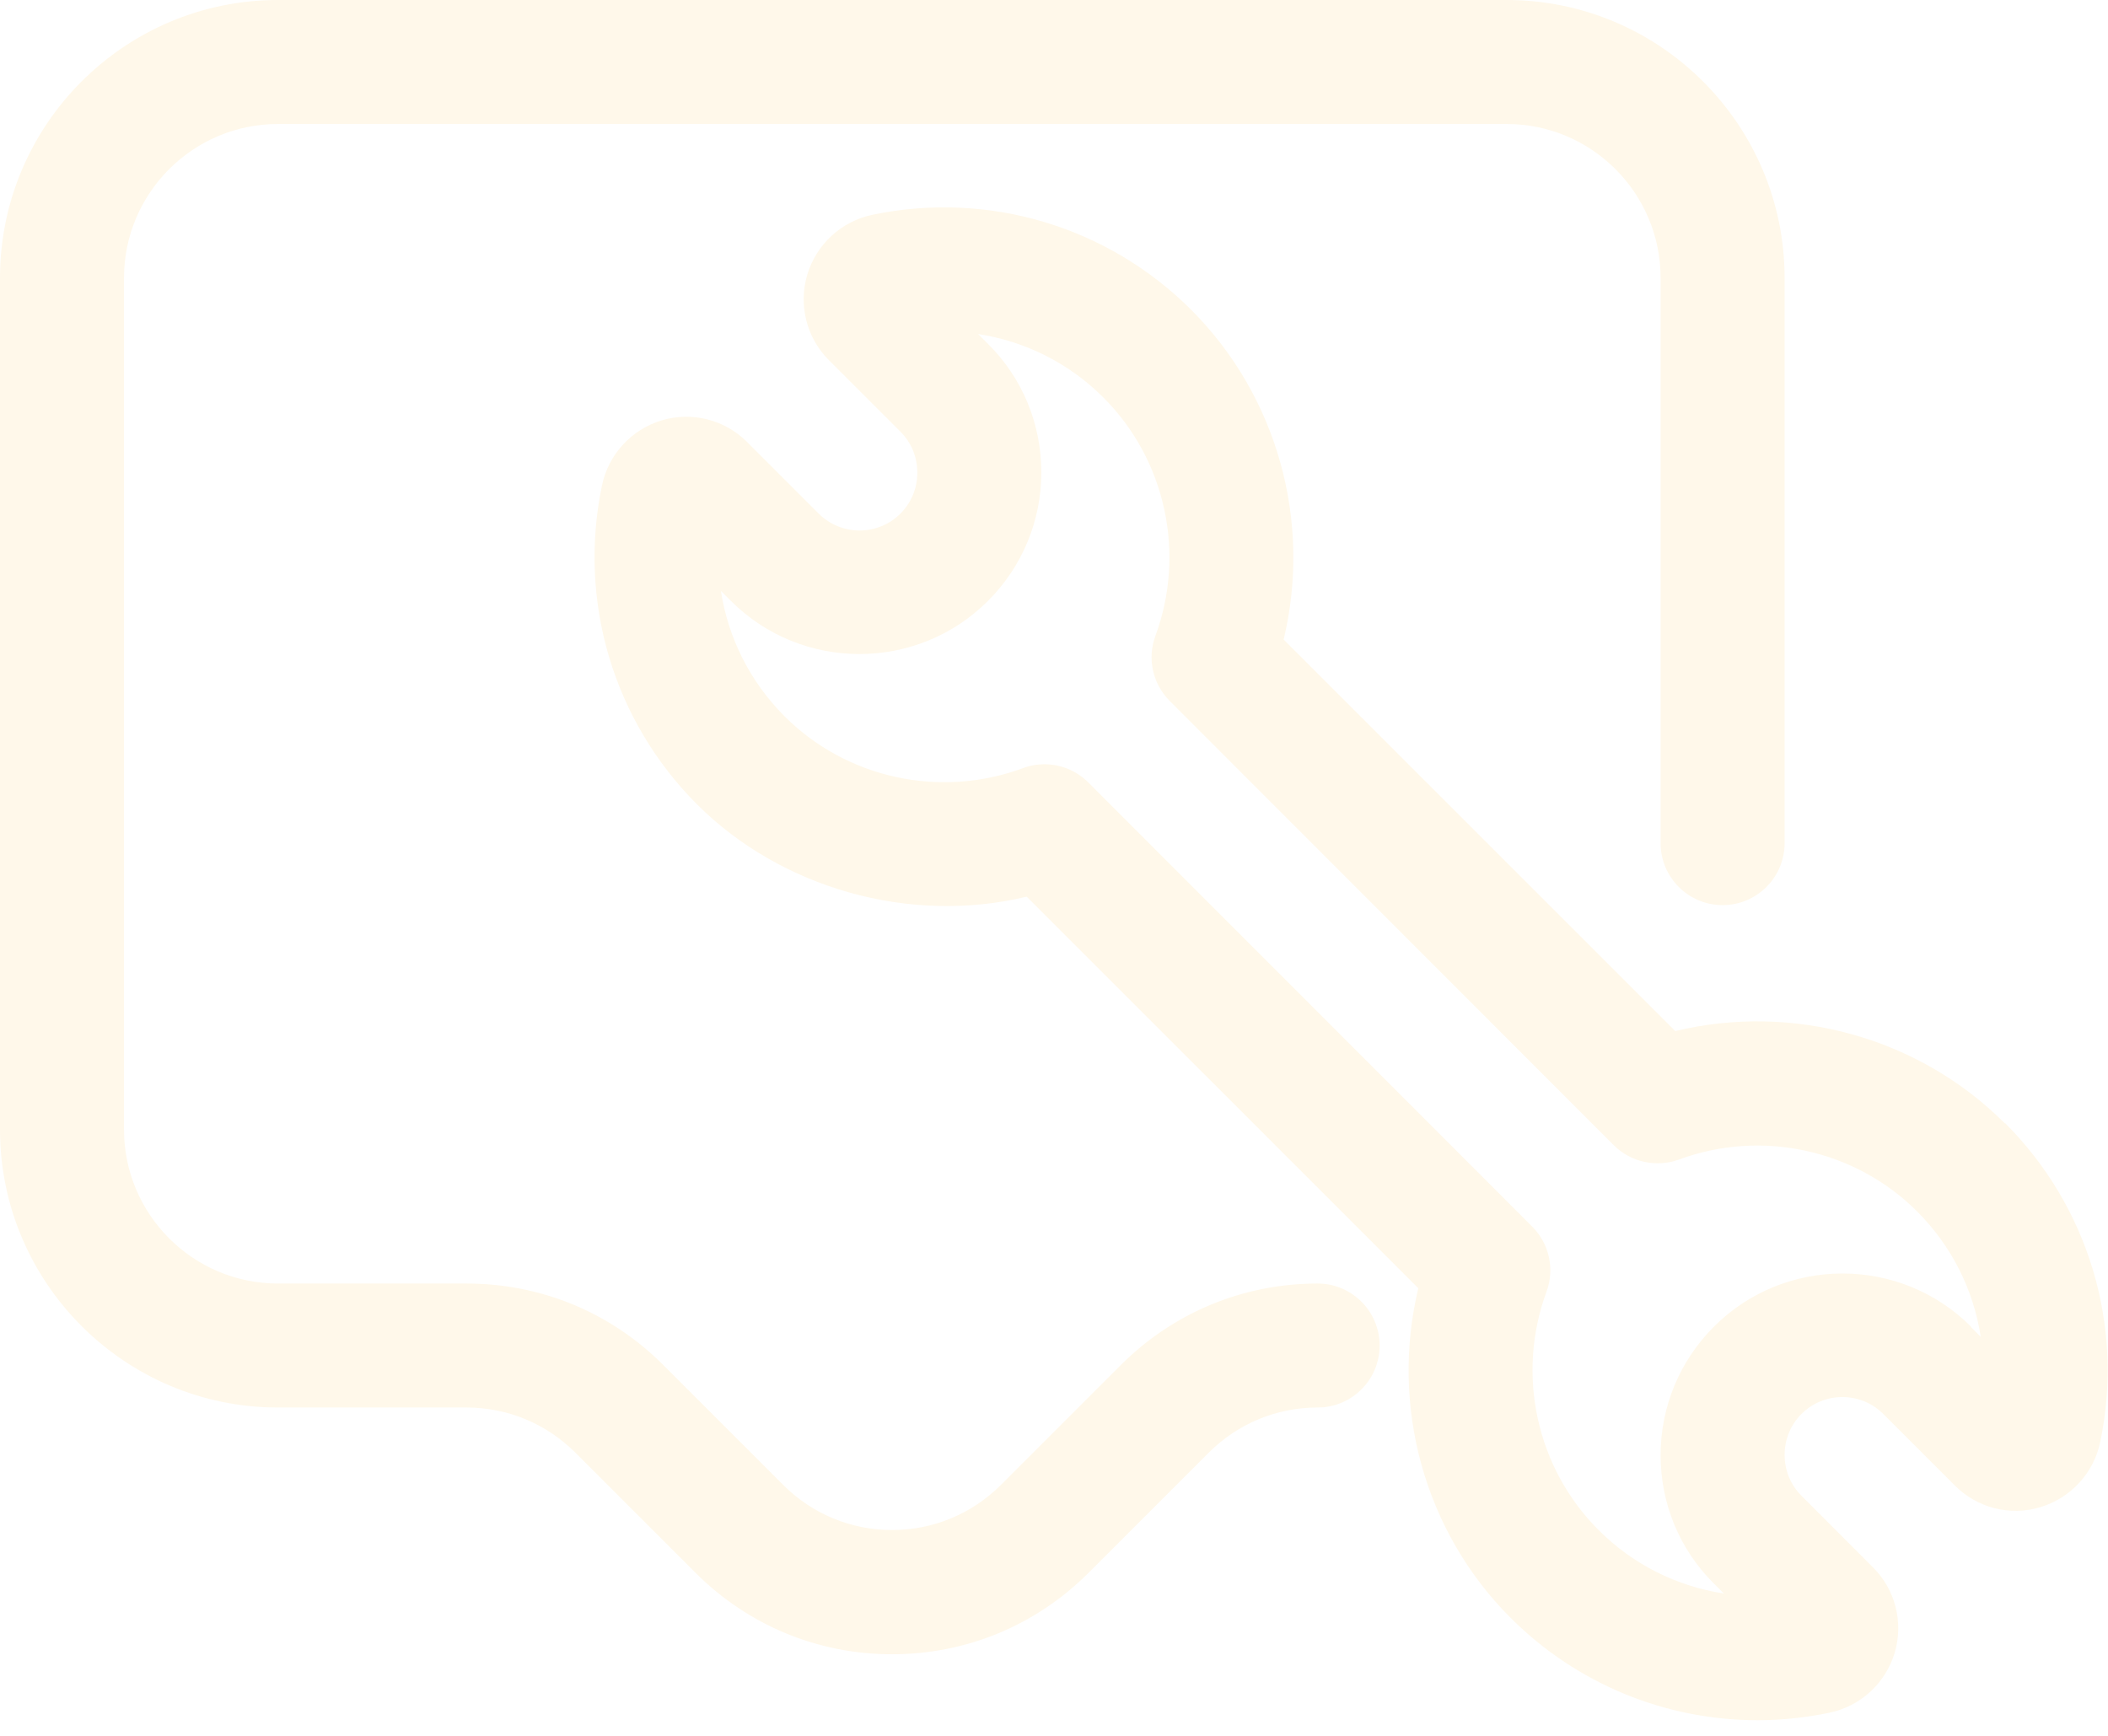
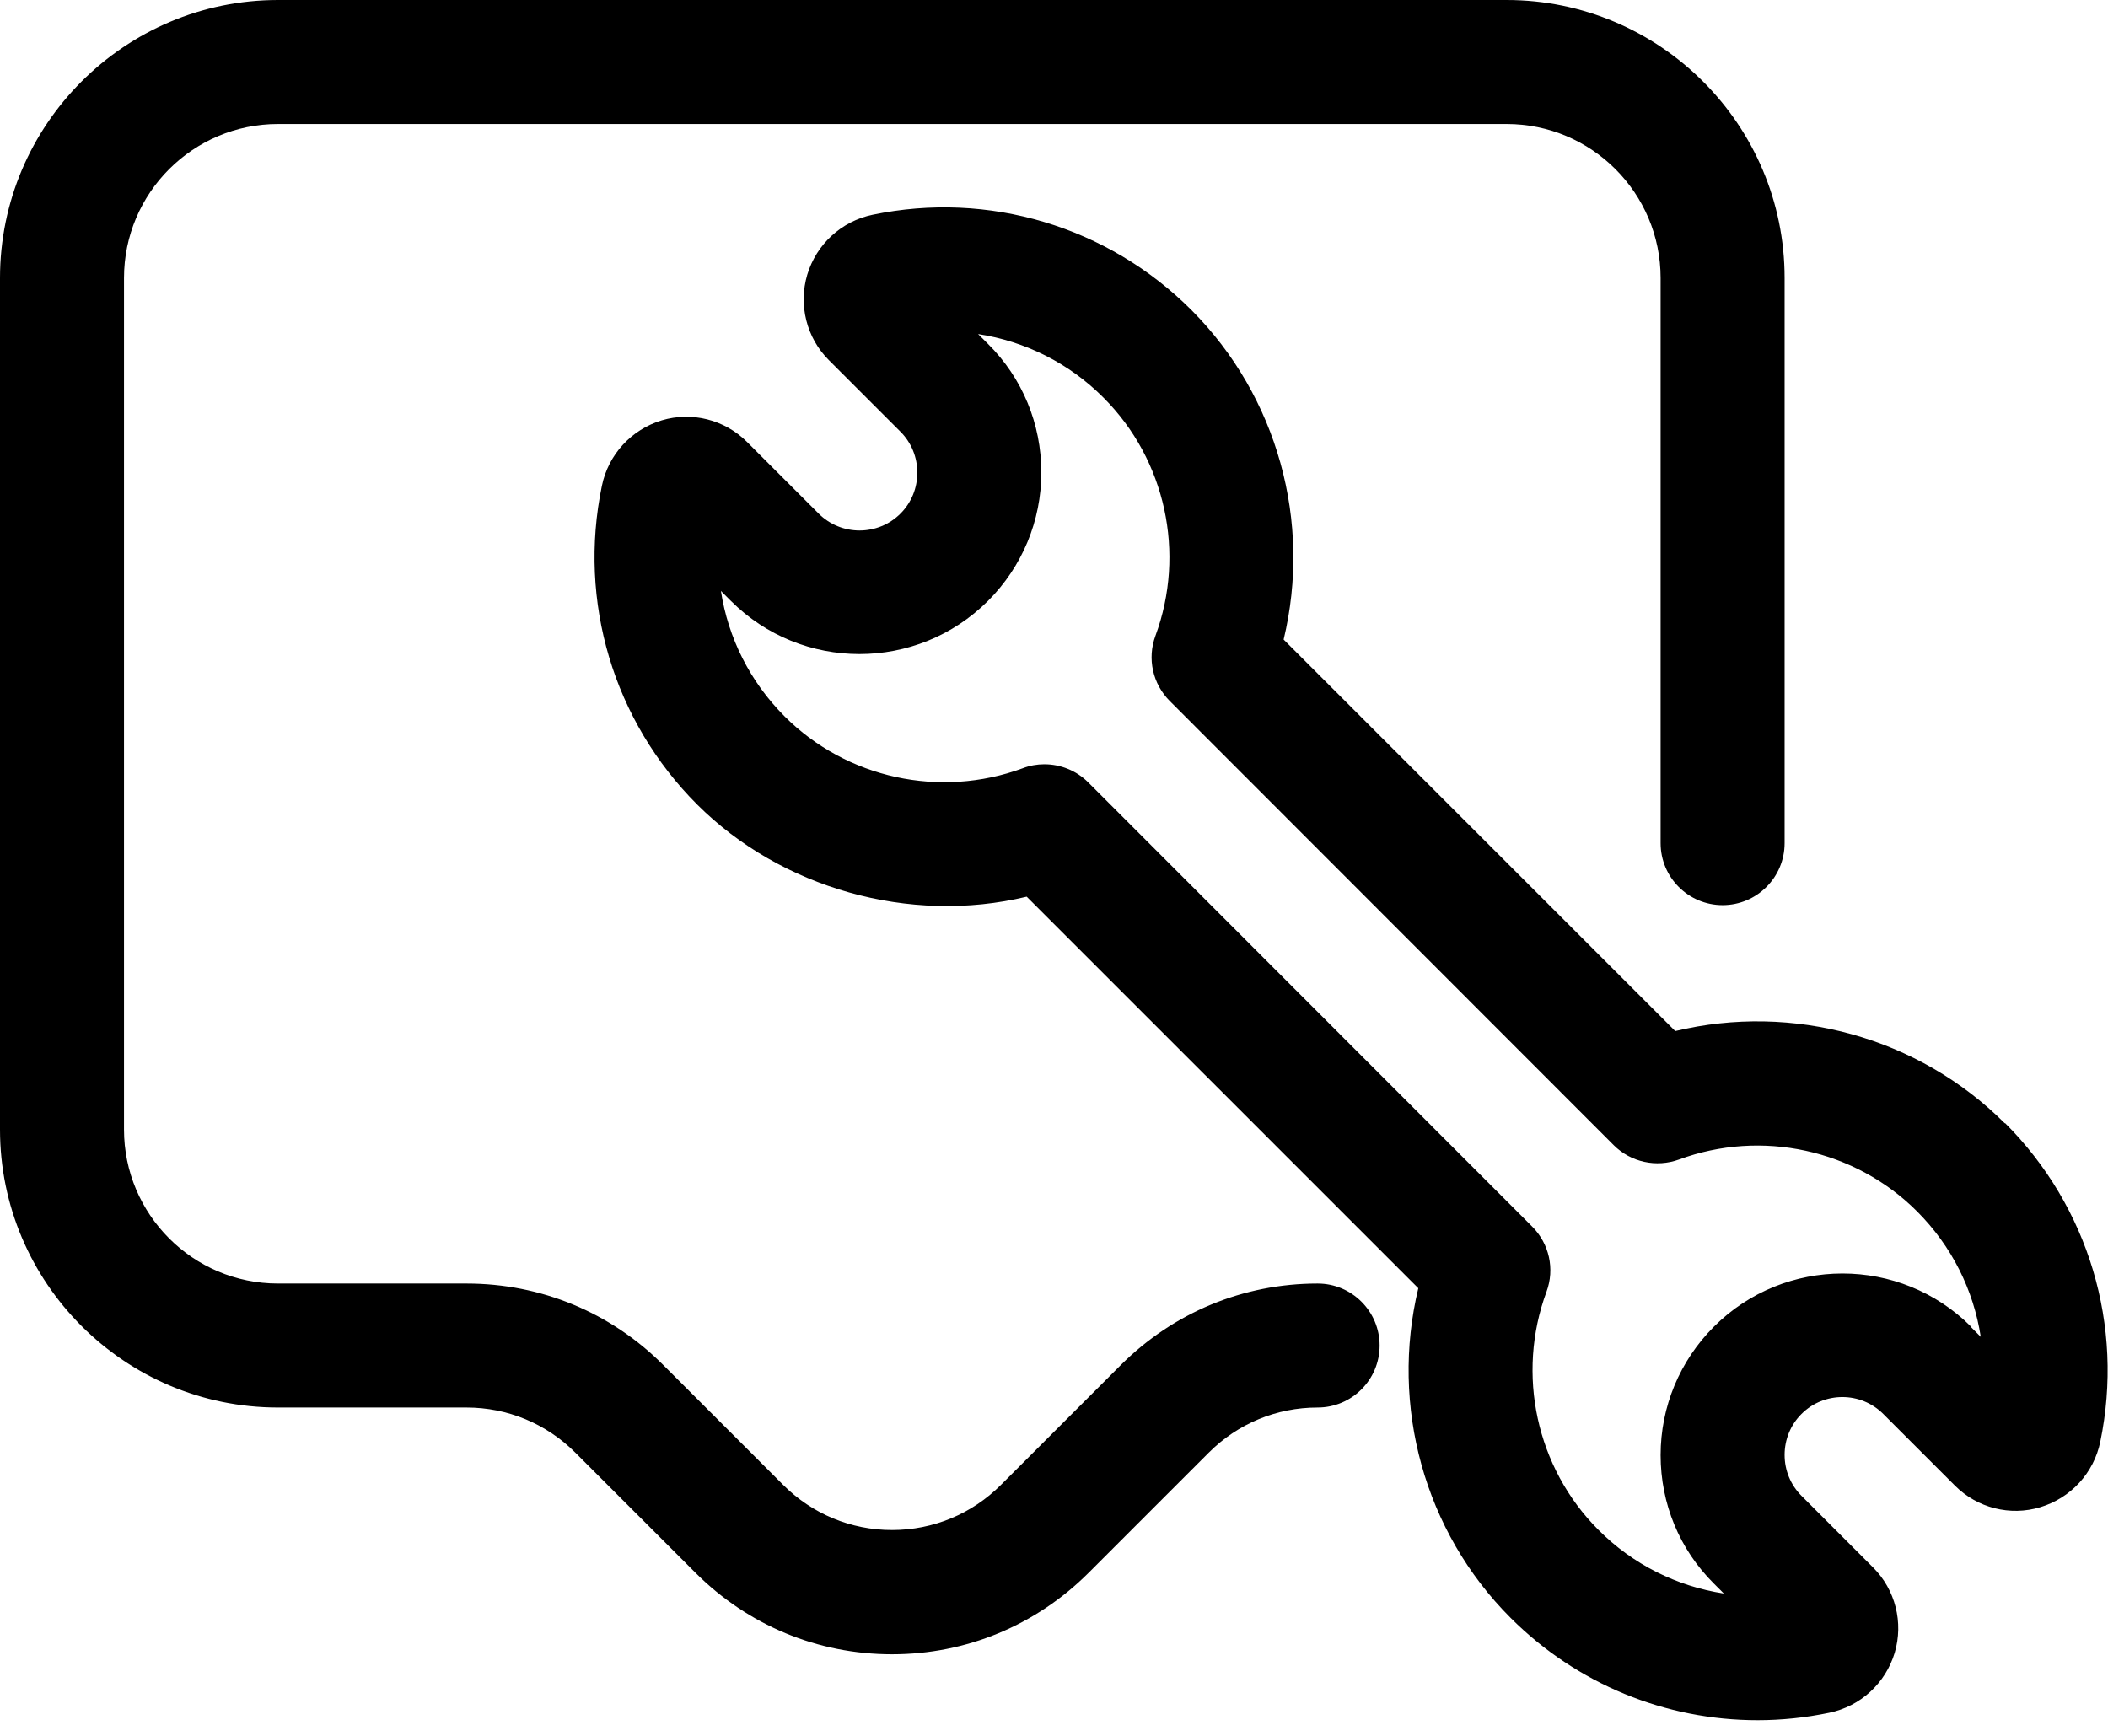
<svg xmlns="http://www.w3.org/2000/svg" width="85" height="70" viewBox="0 0 85 70" fill="none">
-   <path d="M35.19 8.659C39.859 7.689 44.669 9.13 48.039 12.5C51.519 15.99 52.9 21.05 51.76 25.79L67.55 41.579C72.29 40.439 77.36 41.82 80.84 45.3L80.85 45.29C84.219 48.66 85.659 53.47 84.689 58.14C84.429 59.4 83.499 60.409 82.269 60.779C81.049 61.149 79.729 60.809 78.829 59.909L75.939 57.02C75.029 56.11 73.55 56.11 72.64 57.02C72.2 57.459 71.96 58.05 71.96 58.67C71.96 59.29 72.2 59.879 72.64 60.319L75.529 63.21C76.429 64.11 76.759 65.43 76.399 66.649C76.029 67.879 75.02 68.809 73.76 69.069C72.8 69.269 71.829 69.369 70.869 69.369C67.169 69.369 63.589 67.919 60.909 65.239C57.429 61.759 56.05 56.689 57.19 51.949L41.399 36.159C36.669 37.299 31.479 35.809 28.109 32.44C24.74 29.07 23.3 24.26 24.27 19.59C24.529 18.33 25.459 17.319 26.689 16.949C27.899 16.589 29.219 16.92 30.119 17.819L33.01 20.71C33.92 21.62 35.4 21.62 36.31 20.71C36.75 20.27 36.989 19.68 36.989 19.06C36.989 18.44 36.75 17.849 36.31 17.409L33.42 14.52C32.52 13.62 32.19 12.299 32.55 11.079C32.92 9.849 33.93 8.919 35.19 8.659ZM60.75 0C66.93 0 71.96 5.03 71.96 11.21V34C71.96 35.38 70.84 36.5 69.46 36.5C68.08 36.5 66.96 35.38 66.96 34V11.21C66.96 7.79 64.18 5 60.75 5H11.21C7.79 5 5 7.78 5 11.21V45.55C5 48.97 7.78 51.76 11.21 51.76H18.81C21.81 51.76 24.62 52.92 26.74 55.04L31.58 59.88C32.75 61.05 34.31 61.7 35.97 61.7C37.63 61.7 39.19 61.05 40.36 59.88L45.2 55.04C47.32 52.93 50.13 51.76 53.13 51.76C54.51 51.76 55.63 52.88 55.63 54.26C55.63 55.64 54.51 56.76 53.13 56.76C51.47 56.76 49.91 57.41 48.74 58.58L43.9 63.42C41.78 65.54 38.97 66.71 35.97 66.71C32.97 66.71 30.16 65.54 28.04 63.42L23.2 58.58C22.03 57.41 20.47 56.76 18.81 56.76H11.21C5.03 56.76 0 51.73 0 45.55V11.21C0 5.03 5.03 0 11.21 0H60.75ZM39.84 13.869C41.23 15.249 41.989 17.1 41.989 19.05C41.989 21 41.22 22.849 39.84 24.23C36.98 27.09 32.33 27.09 29.47 24.23L29.069 23.829C29.359 25.719 30.24 27.49 31.64 28.89C34.14 31.39 37.909 32.209 41.239 30.98C41.529 30.869 41.819 30.819 42.109 30.819C42.759 30.819 43.4 31.07 43.88 31.55L61.779 49.46C62.469 50.15 62.699 51.17 62.359 52.09C61.13 55.42 61.95 59.19 64.449 61.69C65.839 63.09 67.62 63.97 69.51 64.26L69.109 63.859C67.719 62.479 66.96 60.63 66.96 58.68C66.96 56.73 67.73 54.88 69.109 53.5C71.969 50.64 76.62 50.64 79.48 53.5L79.47 53.51L79.869 53.909C79.579 52.02 78.7 50.249 77.3 48.85C74.8 46.35 71.029 45.53 67.699 46.76C66.789 47.09 65.759 46.87 65.069 46.18L47.17 28.27C46.48 27.579 46.25 26.56 46.59 25.64C47.82 22.31 47 18.54 44.5 16.04C43.11 14.64 41.33 13.76 39.44 13.47L39.84 13.869Z" fill="#FFF8EA" />
+   <path d="M35.19 8.659C39.859 7.689 44.669 9.13 48.039 12.5C51.519 15.99 52.9 21.05 51.76 25.79L67.55 41.579C72.29 40.439 77.36 41.82 80.84 45.3L80.85 45.29C84.219 48.66 85.659 53.47 84.689 58.14C84.429 59.4 83.499 60.409 82.269 60.779C81.049 61.149 79.729 60.809 78.829 59.909L75.939 57.02C75.029 56.11 73.55 56.11 72.64 57.02C72.2 57.459 71.96 58.05 71.96 58.67C71.96 59.29 72.2 59.879 72.64 60.319L75.529 63.21C76.429 64.11 76.759 65.43 76.399 66.649C76.029 67.879 75.02 68.809 73.76 69.069C72.8 69.269 71.829 69.369 70.869 69.369C67.169 69.369 63.589 67.919 60.909 65.239C57.429 61.759 56.05 56.689 57.19 51.949L41.399 36.159C36.669 37.299 31.479 35.809 28.109 32.44C24.74 29.07 23.3 24.26 24.27 19.59C24.529 18.33 25.459 17.319 26.689 16.949C27.899 16.589 29.219 16.92 30.119 17.819L33.01 20.71C33.92 21.62 35.4 21.62 36.31 20.71C36.75 20.27 36.989 19.68 36.989 19.06C36.989 18.44 36.75 17.849 36.31 17.409L33.42 14.52C32.52 13.62 32.19 12.299 32.55 11.079C32.92 9.849 33.93 8.919 35.19 8.659ZM60.75 0C66.93 0 71.96 5.03 71.96 11.21V34C71.96 35.38 70.84 36.5 69.46 36.5C68.08 36.5 66.96 35.38 66.96 34V11.21C66.96 7.79 64.18 5 60.75 5H11.21C7.79 5 5 7.78 5 11.21V45.55C5 48.97 7.78 51.76 11.21 51.76H18.81C21.81 51.76 24.62 52.92 26.74 55.04L31.58 59.88C32.75 61.05 34.31 61.7 35.97 61.7C37.63 61.7 39.19 61.05 40.36 59.88L45.2 55.04C47.32 52.93 50.13 51.76 53.13 51.76C54.51 51.76 55.63 52.88 55.63 54.26C55.63 55.64 54.51 56.76 53.13 56.76C51.47 56.76 49.91 57.41 48.74 58.58L43.9 63.42C41.78 65.54 38.97 66.71 35.97 66.71C32.97 66.71 30.16 65.54 28.04 63.42L23.2 58.58C22.03 57.41 20.47 56.76 18.81 56.76H11.21C5.03 56.76 0 51.73 0 45.55V11.21C0 5.03 5.03 0 11.21 0H60.75ZM39.84 13.869C41.23 15.249 41.989 17.1 41.989 19.05C41.989 21 41.22 22.849 39.84 24.23C36.98 27.09 32.33 27.09 29.47 24.23L29.069 23.829C29.359 25.719 30.24 27.49 31.64 28.89C34.14 31.39 37.909 32.209 41.239 30.98C41.529 30.869 41.819 30.819 42.109 30.819C42.759 30.819 43.4 31.07 43.88 31.55L61.779 49.46C62.469 50.15 62.699 51.17 62.359 52.09C61.13 55.42 61.95 59.19 64.449 61.69C65.839 63.09 67.62 63.97 69.51 64.26L69.109 63.859C67.719 62.479 66.96 60.63 66.96 58.68C66.96 56.73 67.73 54.88 69.109 53.5C71.969 50.64 76.62 50.64 79.48 53.5L79.47 53.51L79.869 53.909C79.579 52.02 78.7 50.249 77.3 48.85C74.8 46.35 71.029 45.53 67.699 46.76C66.789 47.09 65.759 46.87 65.069 46.18L47.17 28.27C46.48 27.579 46.25 26.56 46.59 25.64C47.82 22.31 47 18.54 44.5 16.04C43.11 14.64 41.33 13.76 39.44 13.47L39.84 13.869Z" fill="currentColor" />
</svg>
